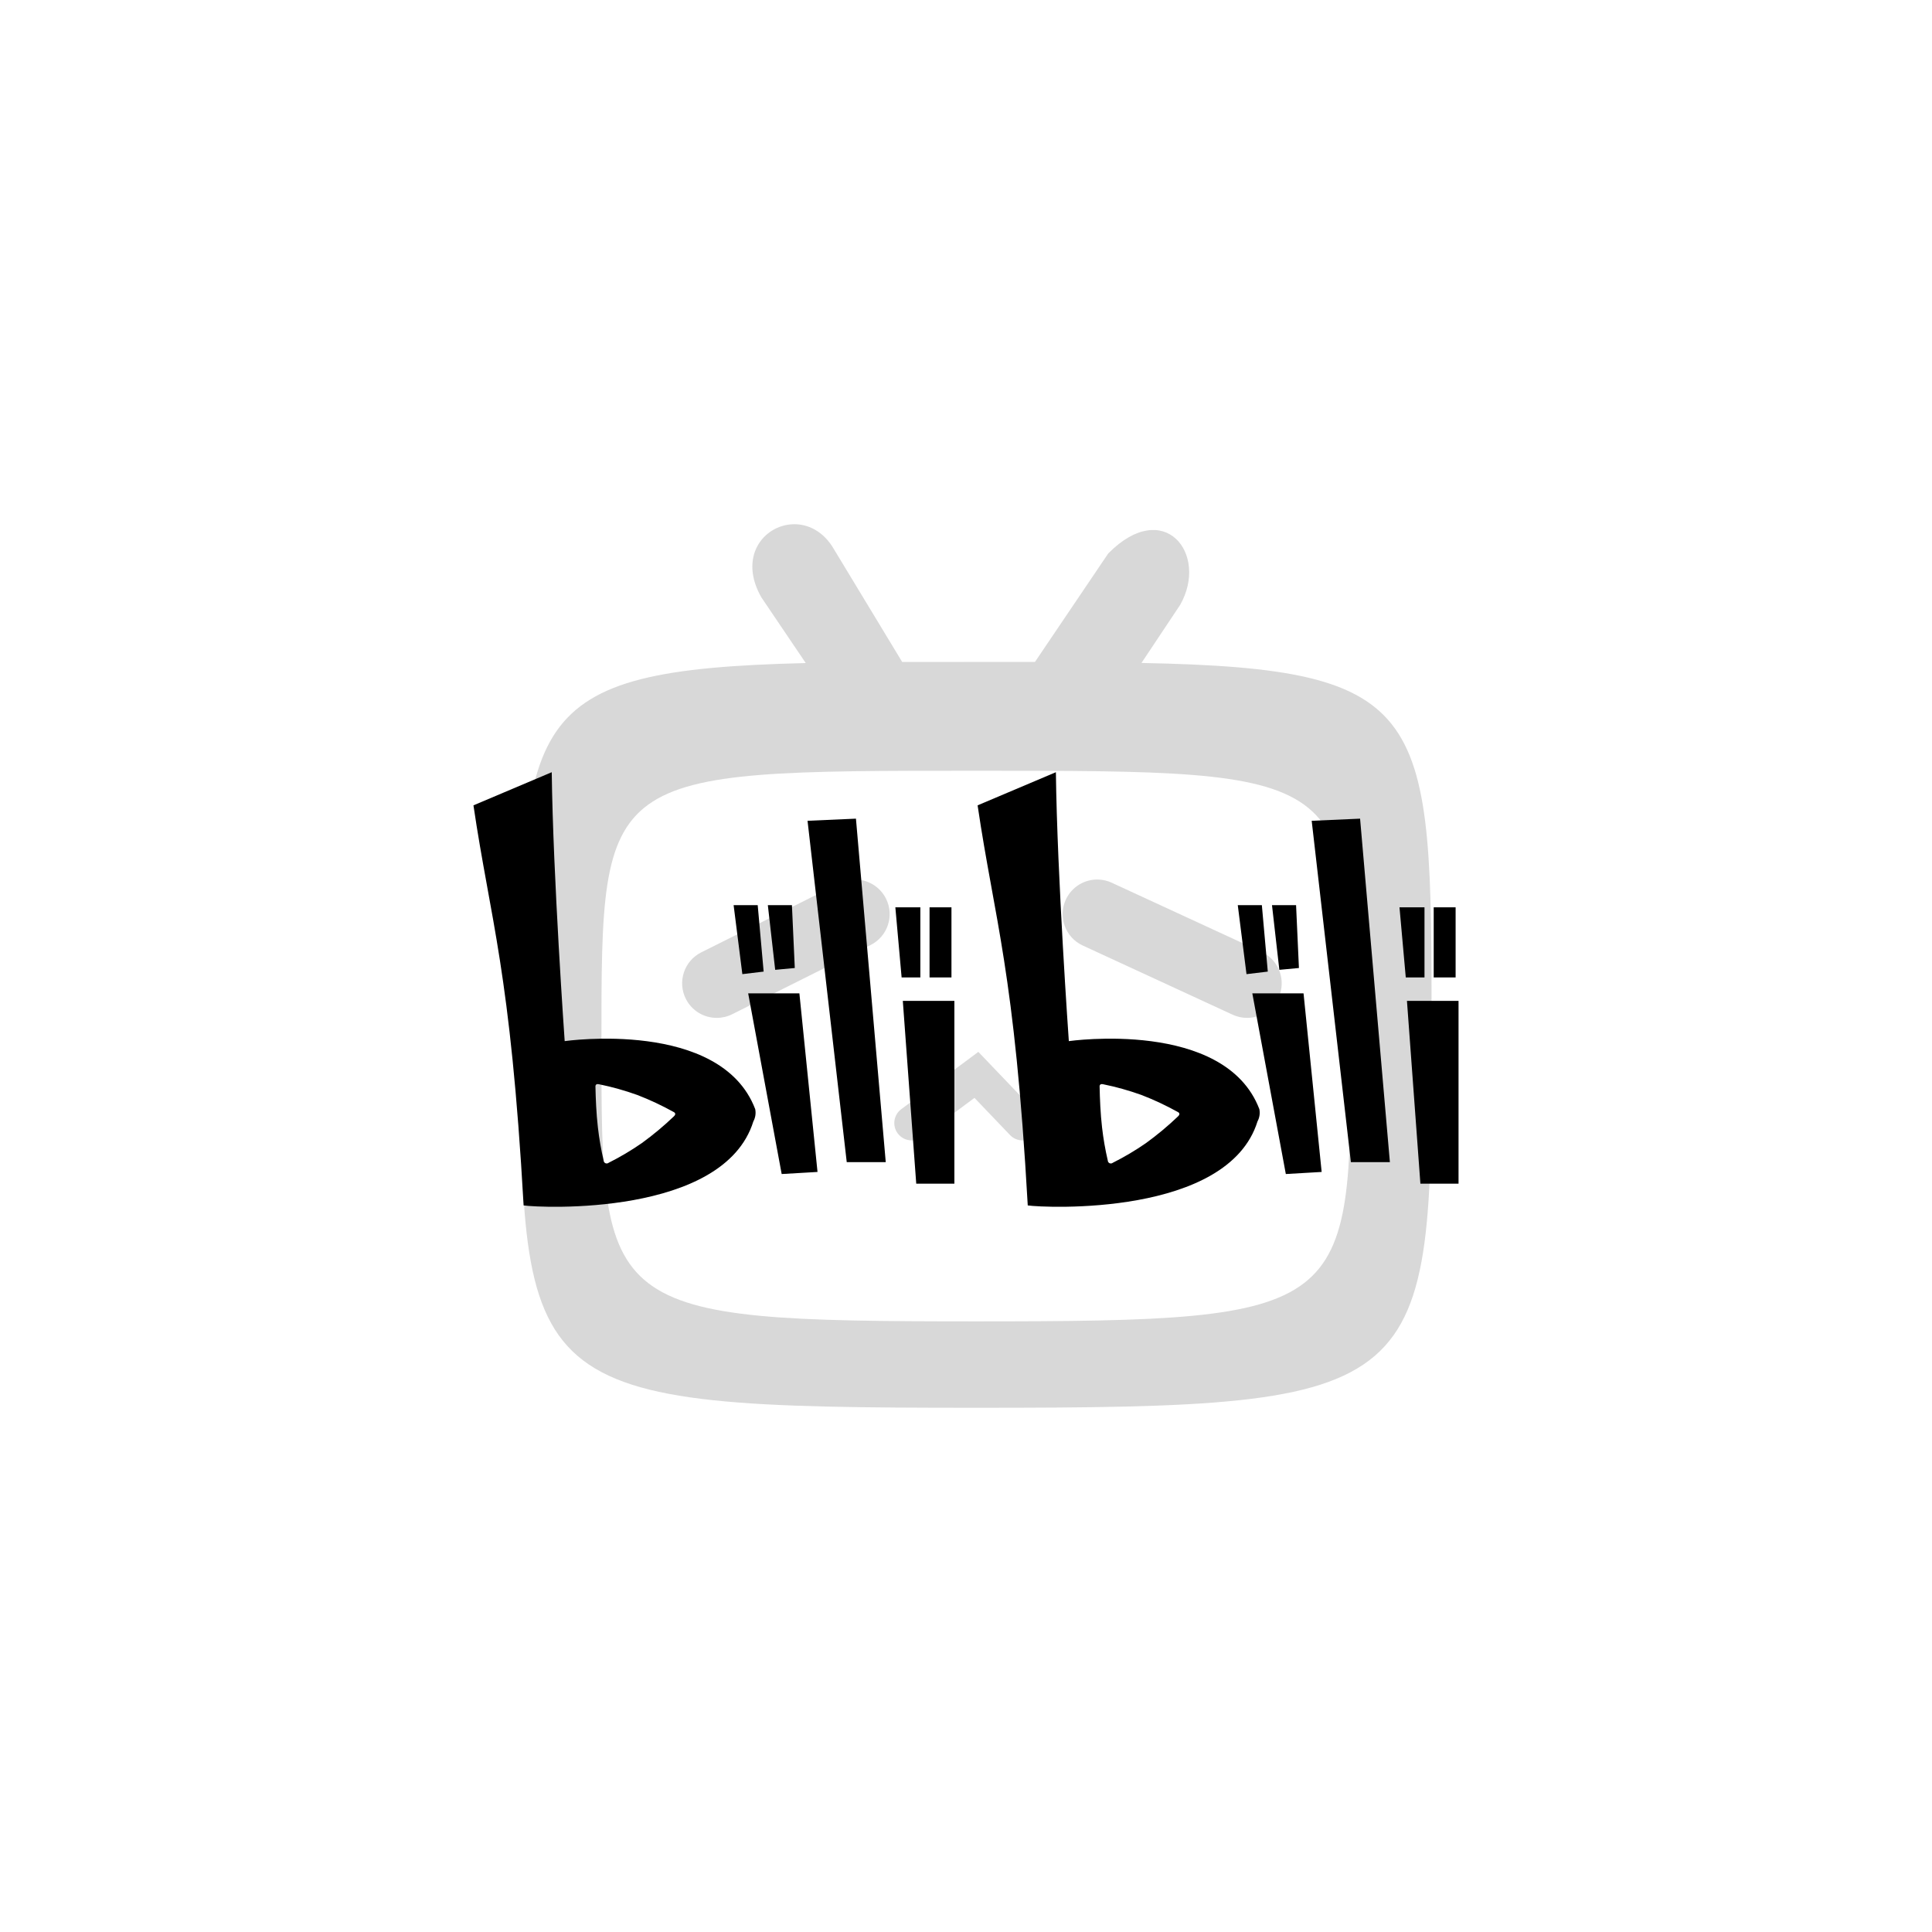
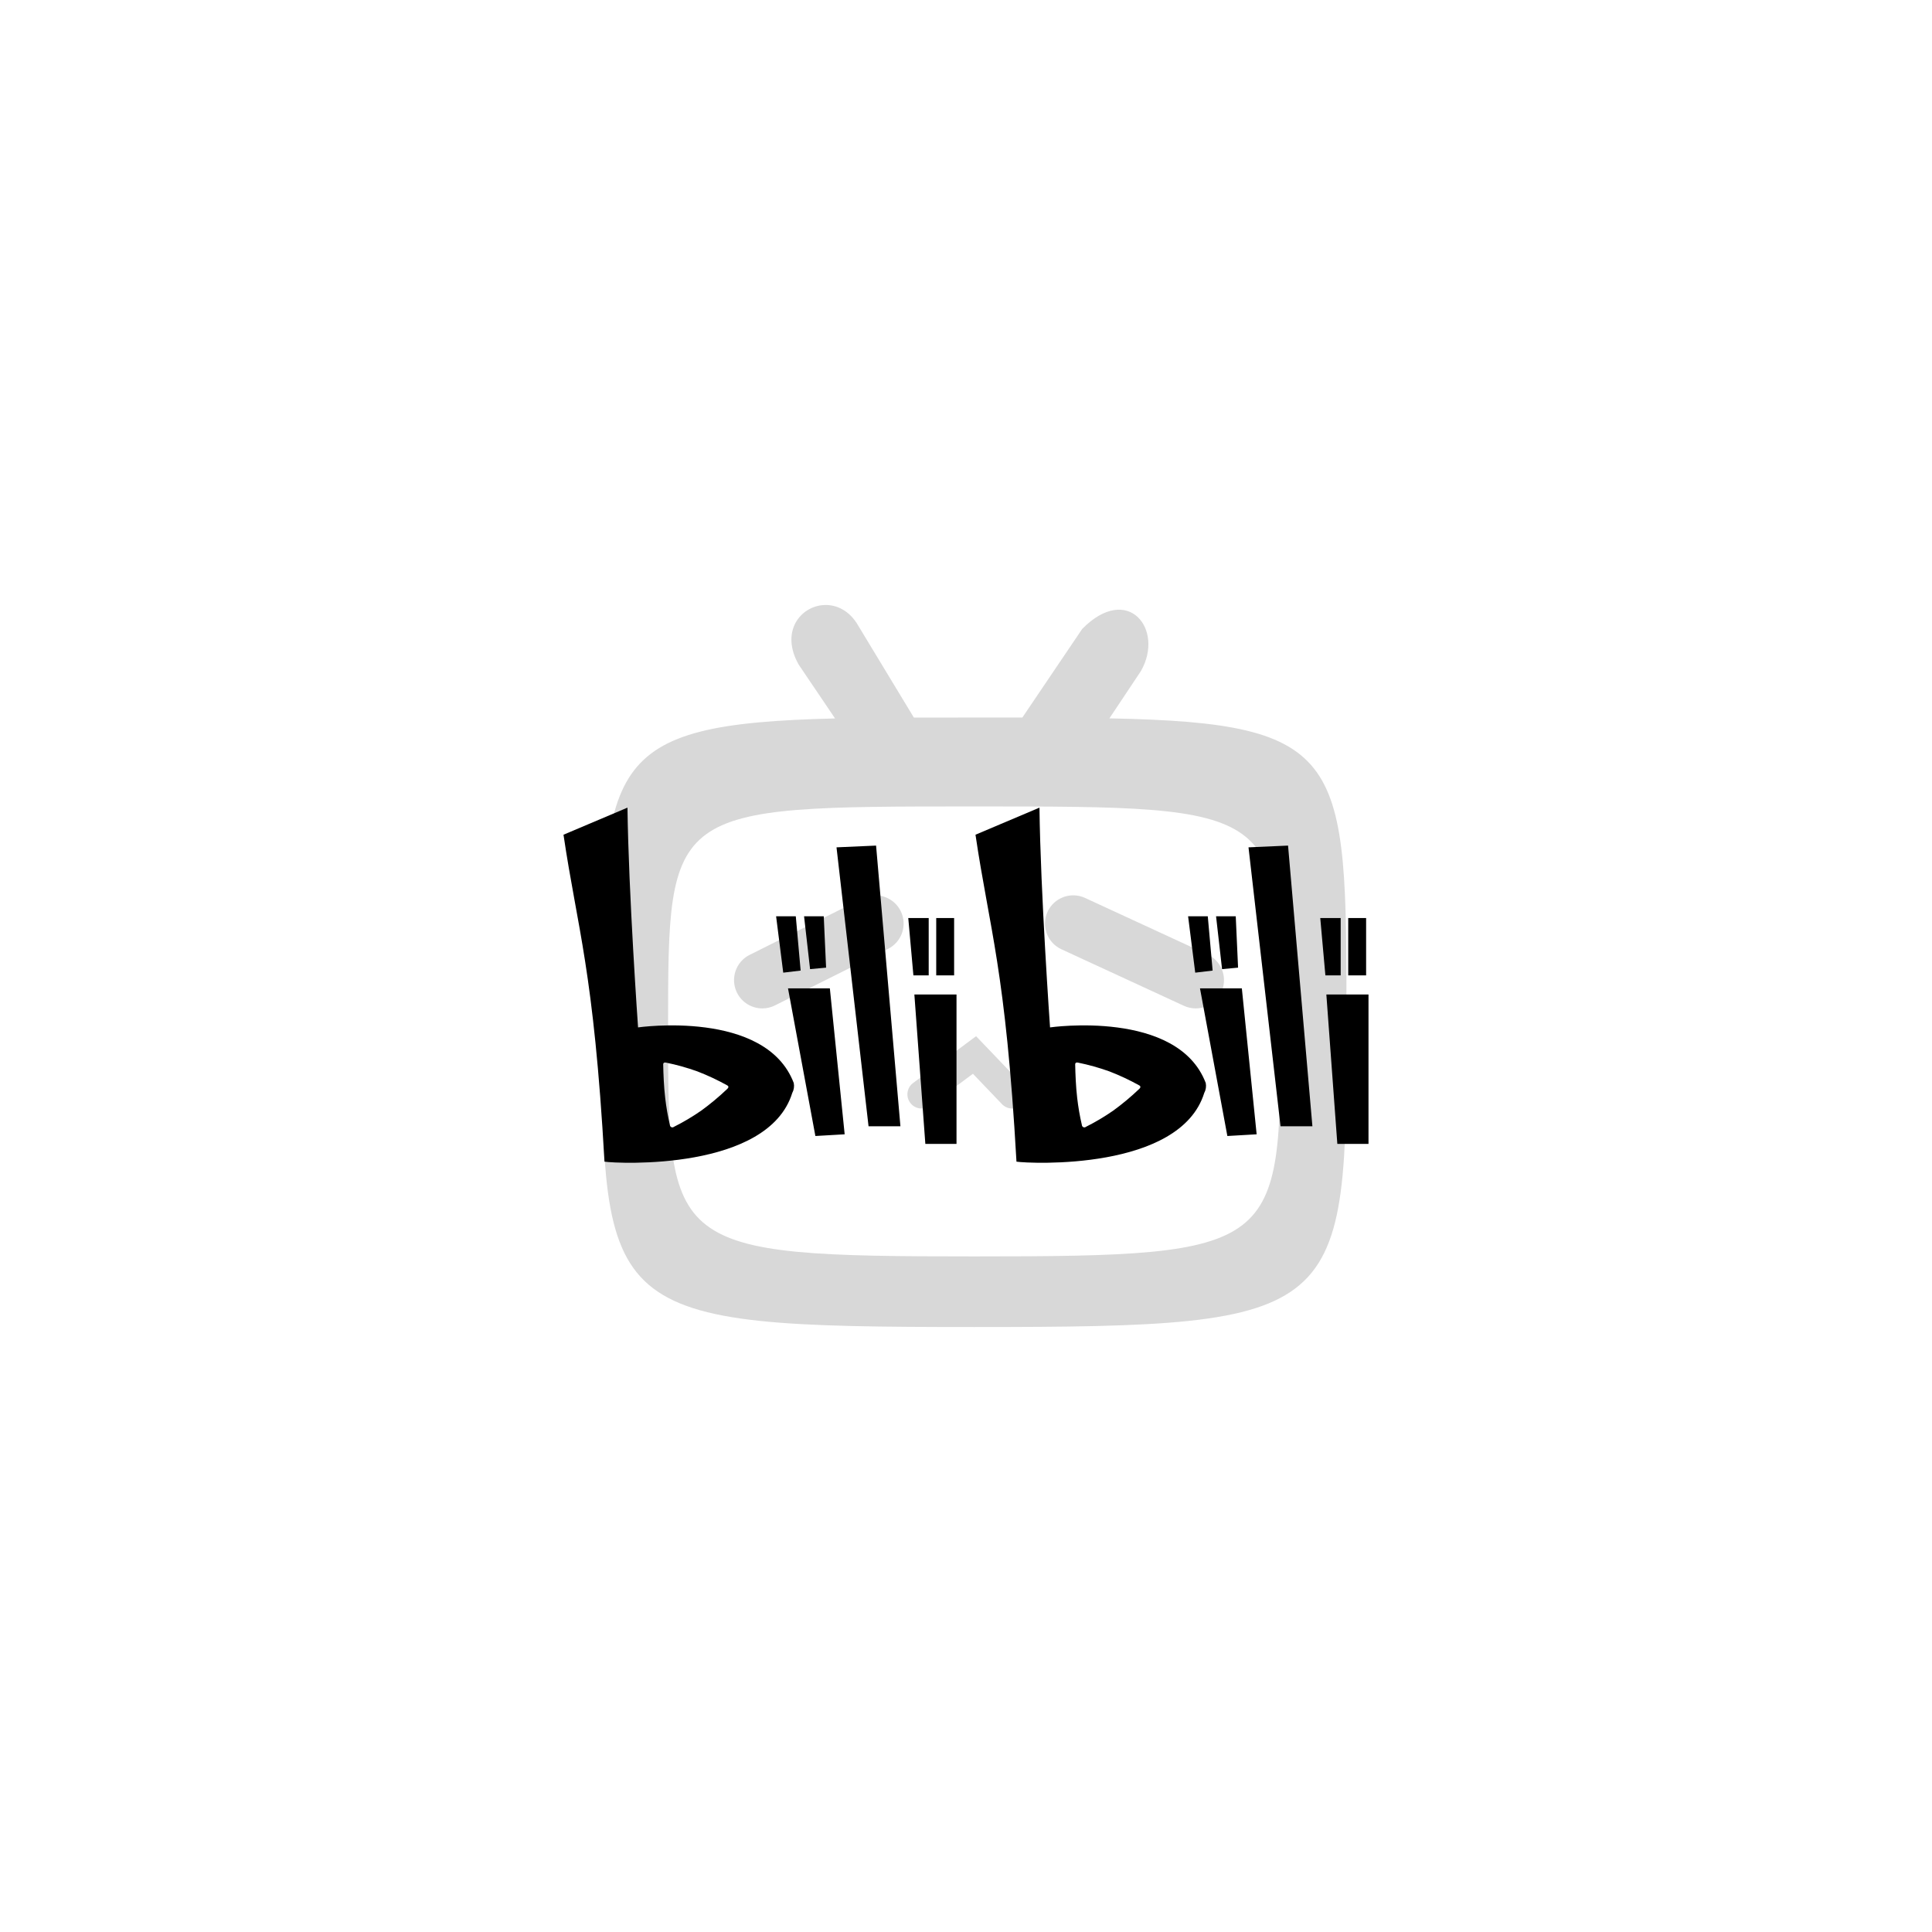
<svg xmlns="http://www.w3.org/2000/svg" height="240" id="svg1" version="1.1" viewBox="0 0 240 240" width="240" xml:space="preserve">
  <defs id="defs1" />
-   <g id="layer1" style="display:inline" transform="translate(-20,-14)">
+   <g id="layer1-9" style="display:inline" transform="matrix(0.8171938,0,0,0.8171921,5.593691,10.49676)">
    <g id="g1" transform="matrix(0.2175651,0,0,0.2175651,28.50653,22.52585)">
      <path d="m 413.347,260.151 c -16.468,0.767 -30.928,18.558 -17.738,41.723 l 25.356,37.523 c -162.741,3.956 -162.746,30.383 -162.746,208.911 0,209.548 0.002,216.31 260.035,216.31 260.033,0 260.035,-6.761 260.035,-216.31 0,-181.313 -6.5e-4,-205.732 -165.639,-208.965 l 22.056,-33.109 c 16.576,-29.111 -9.14,-61.74 -41.048,-29.391 l -41.83,61.921 h -33.575 c -15.74,0 -30.524,-6.4e-4 -42.216,0.032 l -38.841,-64.165 c -6.044,-10.616 -15.225,-14.883 -23.851,-14.481 z m 104.908,140.733 c 213.951,0 213.951,9.4e-4 213.951,154.705 0,154.704 0,159.687 -213.951,159.687 -213.951,0 -213.951,-4.983 -213.951,-159.687 0,-154.704 0,-154.705 213.951,-154.705 z" id="path2" style="display:inline;fill:#000000;fill-opacity:0.154;stroke-width:0.643" />
      <path d="m 588.158,463.014 a 19.749,19.749 0 0 0 -18.713,11.459 19.749,19.749 0 0 0 9.67,26.198 l 85.584,39.5 a 19.677,19.677 0 0 0 8.261,1.827 19.749,19.749 0 0 0 8.272,-37.684 l -85.578,-39.5 a 19.749,19.749 0 0 0 -7.495,-1.8 z m -137.845,0.021 a 19.749,19.749 0 0 0 -10.013,2.052 l -79,39.495 a 19.749,19.749 0 0 0 -8.829,26.498 19.749,19.749 0 0 0 17.663,10.918 19.67,19.67 0 0 0 8.829,-2.084 l 78.994,-39.5 a 19.749,19.749 0 0 0 8.834,-26.492 19.749,19.749 0 0 0 -16.479,-10.886 z m 69.19,98.372 -44.037,32.734 a 9.875,9.875 0 0 0 -1.977,13.817 9.875,9.875 0 0 0 7.902,3.986 9.829,9.829 0 0 0 5.872,-1.955 l 30.033,-22.324 20.304,21.231 a 9.876,9.876 0 0 0 14.272,-13.656 z" id="path4" style="display:inline;fill:#000000;fill-opacity:0.154;stroke-width:0.643" />
      <path d="m 275.931,401.72 -44.702,18.922 c 9.664,65.515 21.122,94.618 28.64,228.433 9.407,1.402 114.242,6.461 131.18,-47.975 a 10.382,10.382 0 0 0 1.061,-6.991 c -19.677,-51.645 -108.786,-38.841 -108.786,-38.841 0,0 -6.662,-94.188 -7.393,-153.548 z m 173.691,26.519 -27.639,1.221 22.383,194.912 h 22.271 z m -69.844,49.4 4.982,39.382 12.161,-1.457 -3.391,-37.925 z m 19.538,0 4.195,36.918 11.192,-1.039 -1.634,-35.878 z m 72.806,1.232 3.579,40.036 h 10.693 v -40.036 z m 19.528,0 v 40.036 h 12.509 v -40.036 z m -103.563,49.116 19.131,103.162 20.46,-1.189 -10.35,-101.972 z m 88.295,4.302 7.666,104.372 h 21.778 V 532.29 Z m -174.2,47.509 c 0.185,-0.002 0.401,0.021 0.643,0.07 a 158.1,158.101 0 0 1 21.997,6.156 165.236,165.237 0 0 1 20.803,9.756 c 0.336,0.165 1.619,0.952 0.059,2.427 a 177.086,177.087 0 0 1 -18.301,15.269 156.02,156.021 0 0 1 -18.986,11.261 1.738,1.738 0 0 1 -2.829,-1.254 166.25,166.251 0 0 1 -3.289,-19.013 c -0.908,-7.834 -1.261,-16.513 -1.393,-23.38 0,-0.173 -1.1e-4,-1.278 1.296,-1.291 z" id="path5" style="display:inline;stroke-width:0.643" />
      <path d="m 563.782,401.72 -44.696,18.922 c 9.664,65.515 21.117,94.618 28.635,228.433 9.407,1.402 114.242,6.461 131.18,-47.975 a 10.382,10.382 0 0 0 1.061,-6.991 c -19.677,-51.645 -108.786,-38.841 -108.786,-38.841 0,0 -6.662,-94.188 -7.393,-153.548 z m 173.691,26.519 -27.633,1.221 22.378,194.912 h 22.271 z m -69.838,49.4 4.982,39.382 12.156,-1.457 -3.386,-37.925 z m 19.538,0 4.195,36.918 11.186,-1.039 -1.629,-35.878 z m 72.801,1.232 3.584,40.036 h 10.688 v -40.036 z m 19.533,0 v 40.036 h 12.509 v -40.036 z m -103.568,49.116 19.131,103.162 20.46,-1.189 -10.345,-101.972 z m 88.295,4.302 7.672,104.372 h 21.778 V 532.29 Z m -174.194,47.509 c 0.185,-0.002 0.396,0.021 0.638,0.07 a 158.1,158.101 0 0 1 22.003,6.156 165.236,165.237 0 0 1 20.803,9.756 c 0.336,0.165 1.619,0.952 0.059,2.427 a 177.086,177.087 0 0 1 -18.301,15.269 156.02,156.021 0 0 1 -18.986,11.261 1.738,1.738 0 0 1 -2.834,-1.254 166.25,166.251 0 0 1 -3.289,-19.013 c -0.908,-7.834 -1.256,-16.513 -1.388,-23.38 0,-0.173 -1.3e-4,-1.278 1.296,-1.291 z" id="path7" style="display:inline;stroke-width:0.643" />
    </g>
  </g>
</svg>
